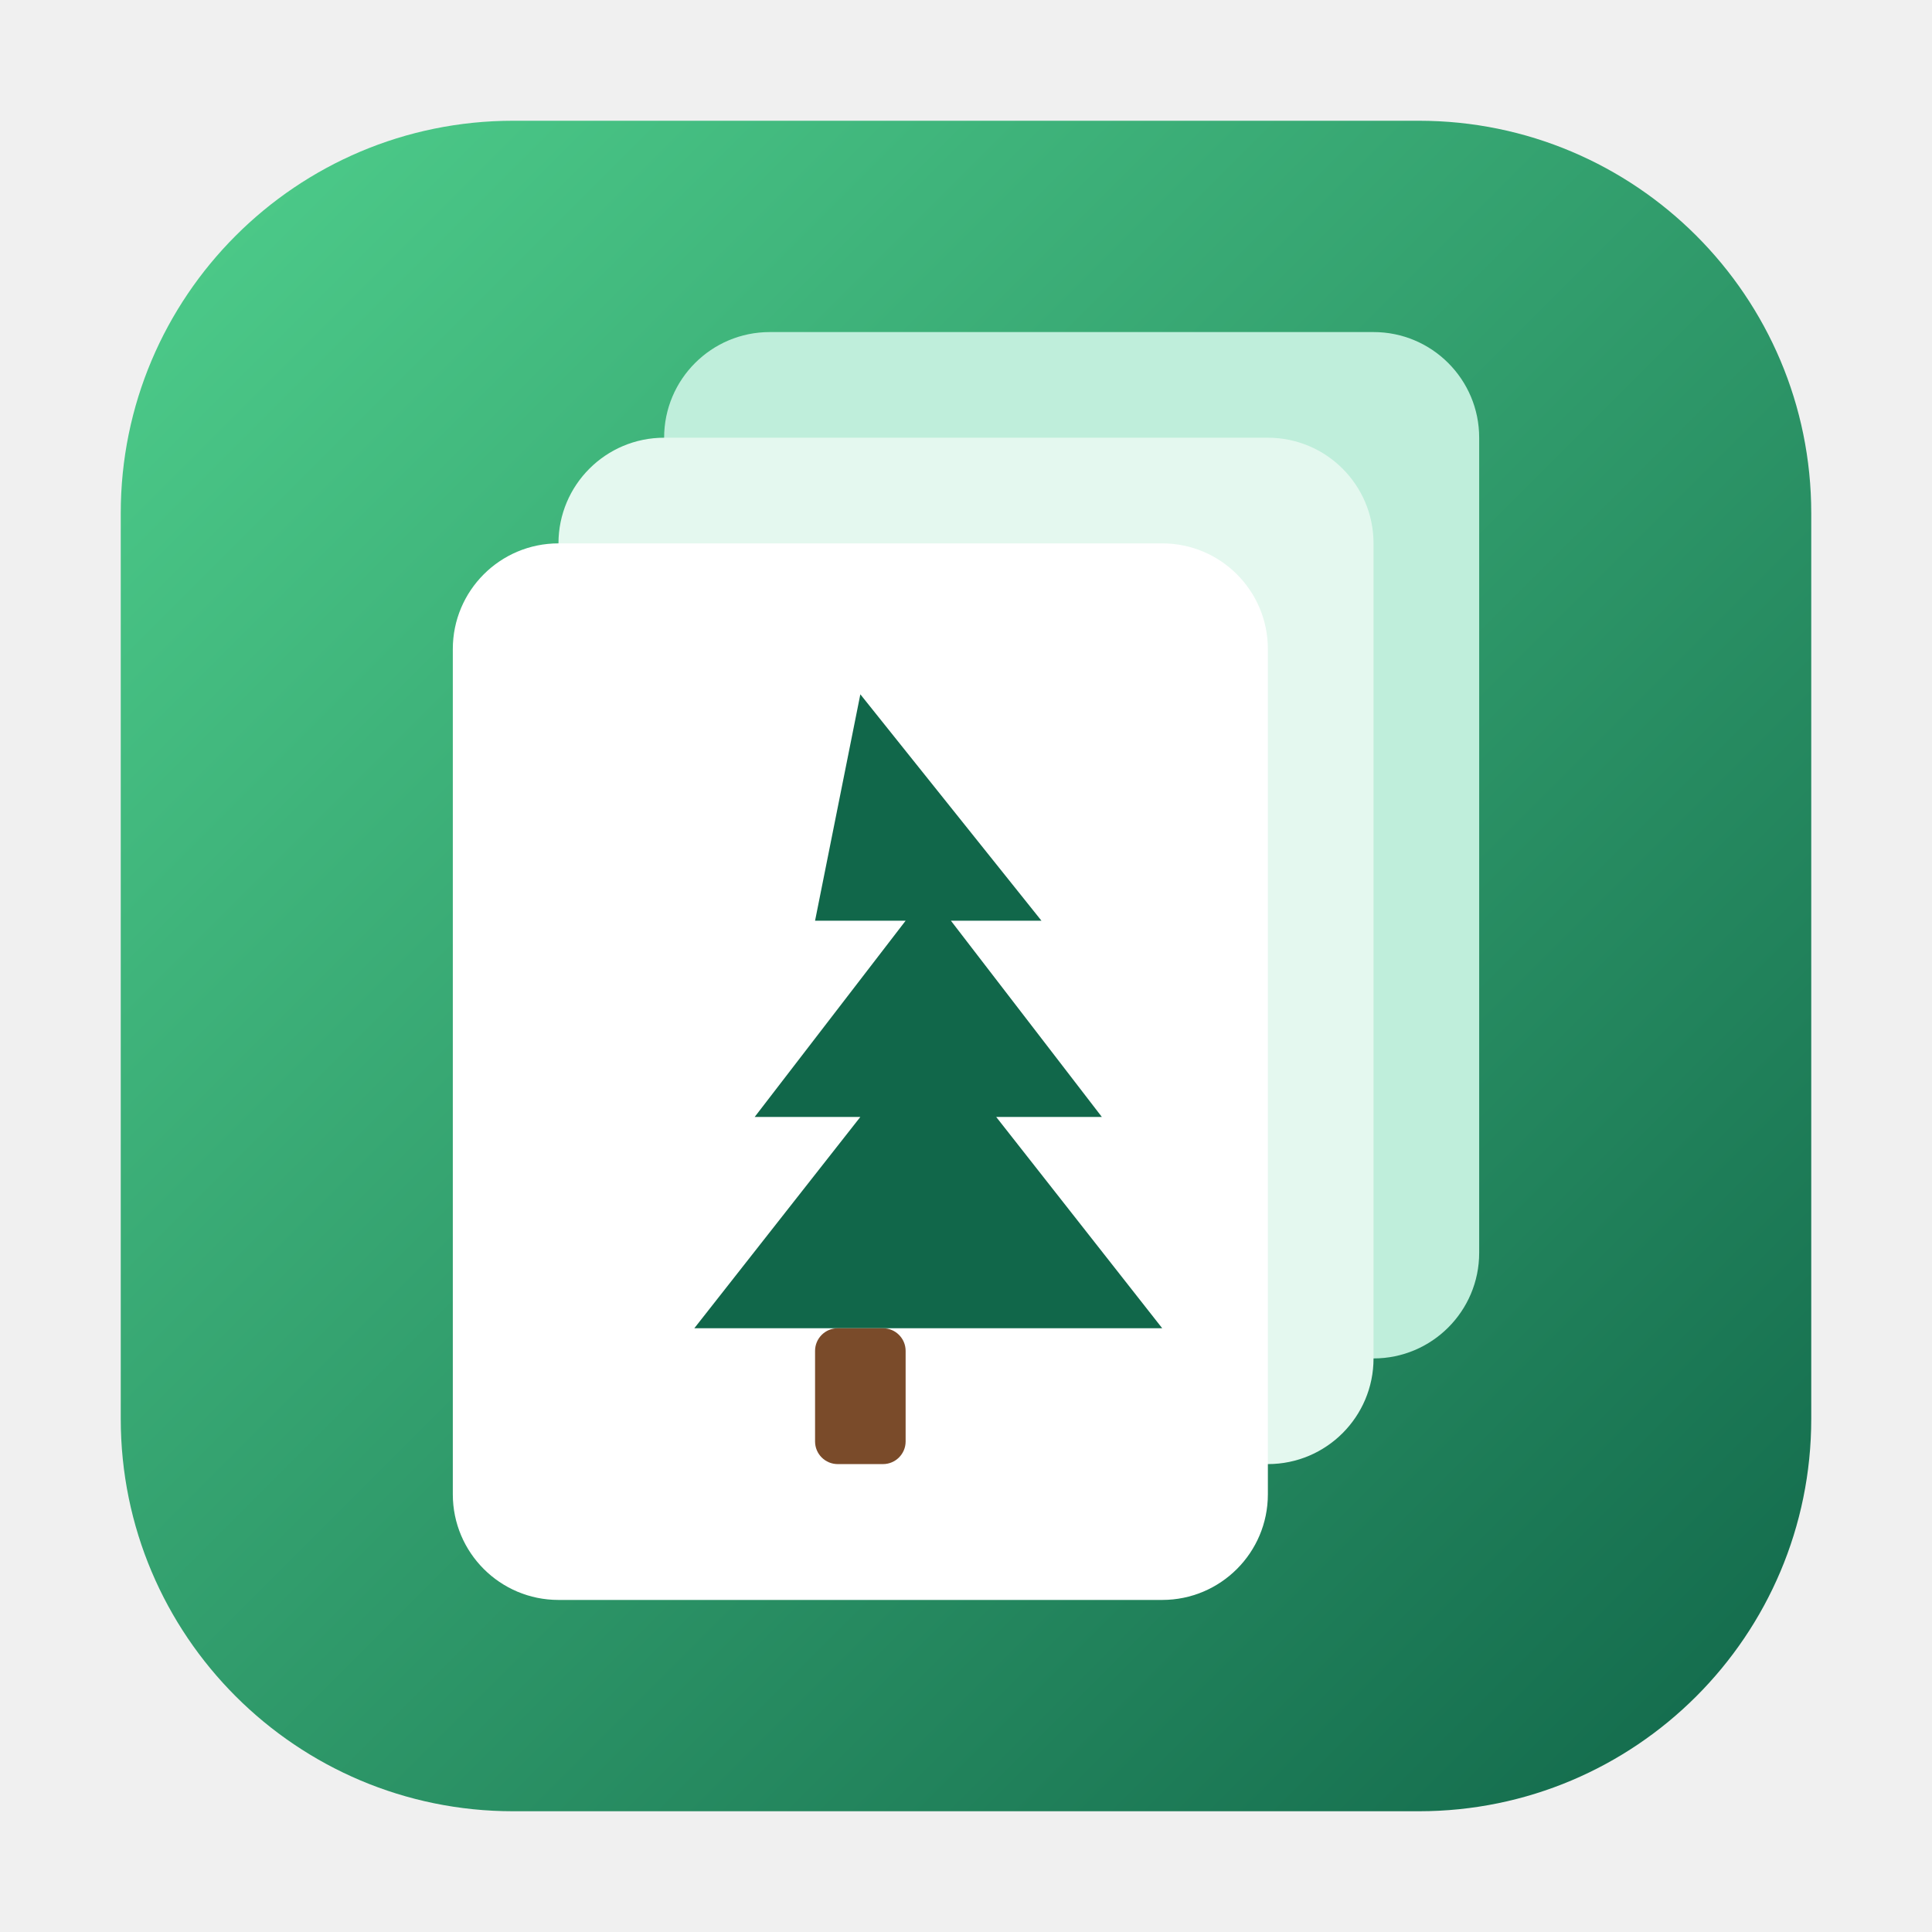
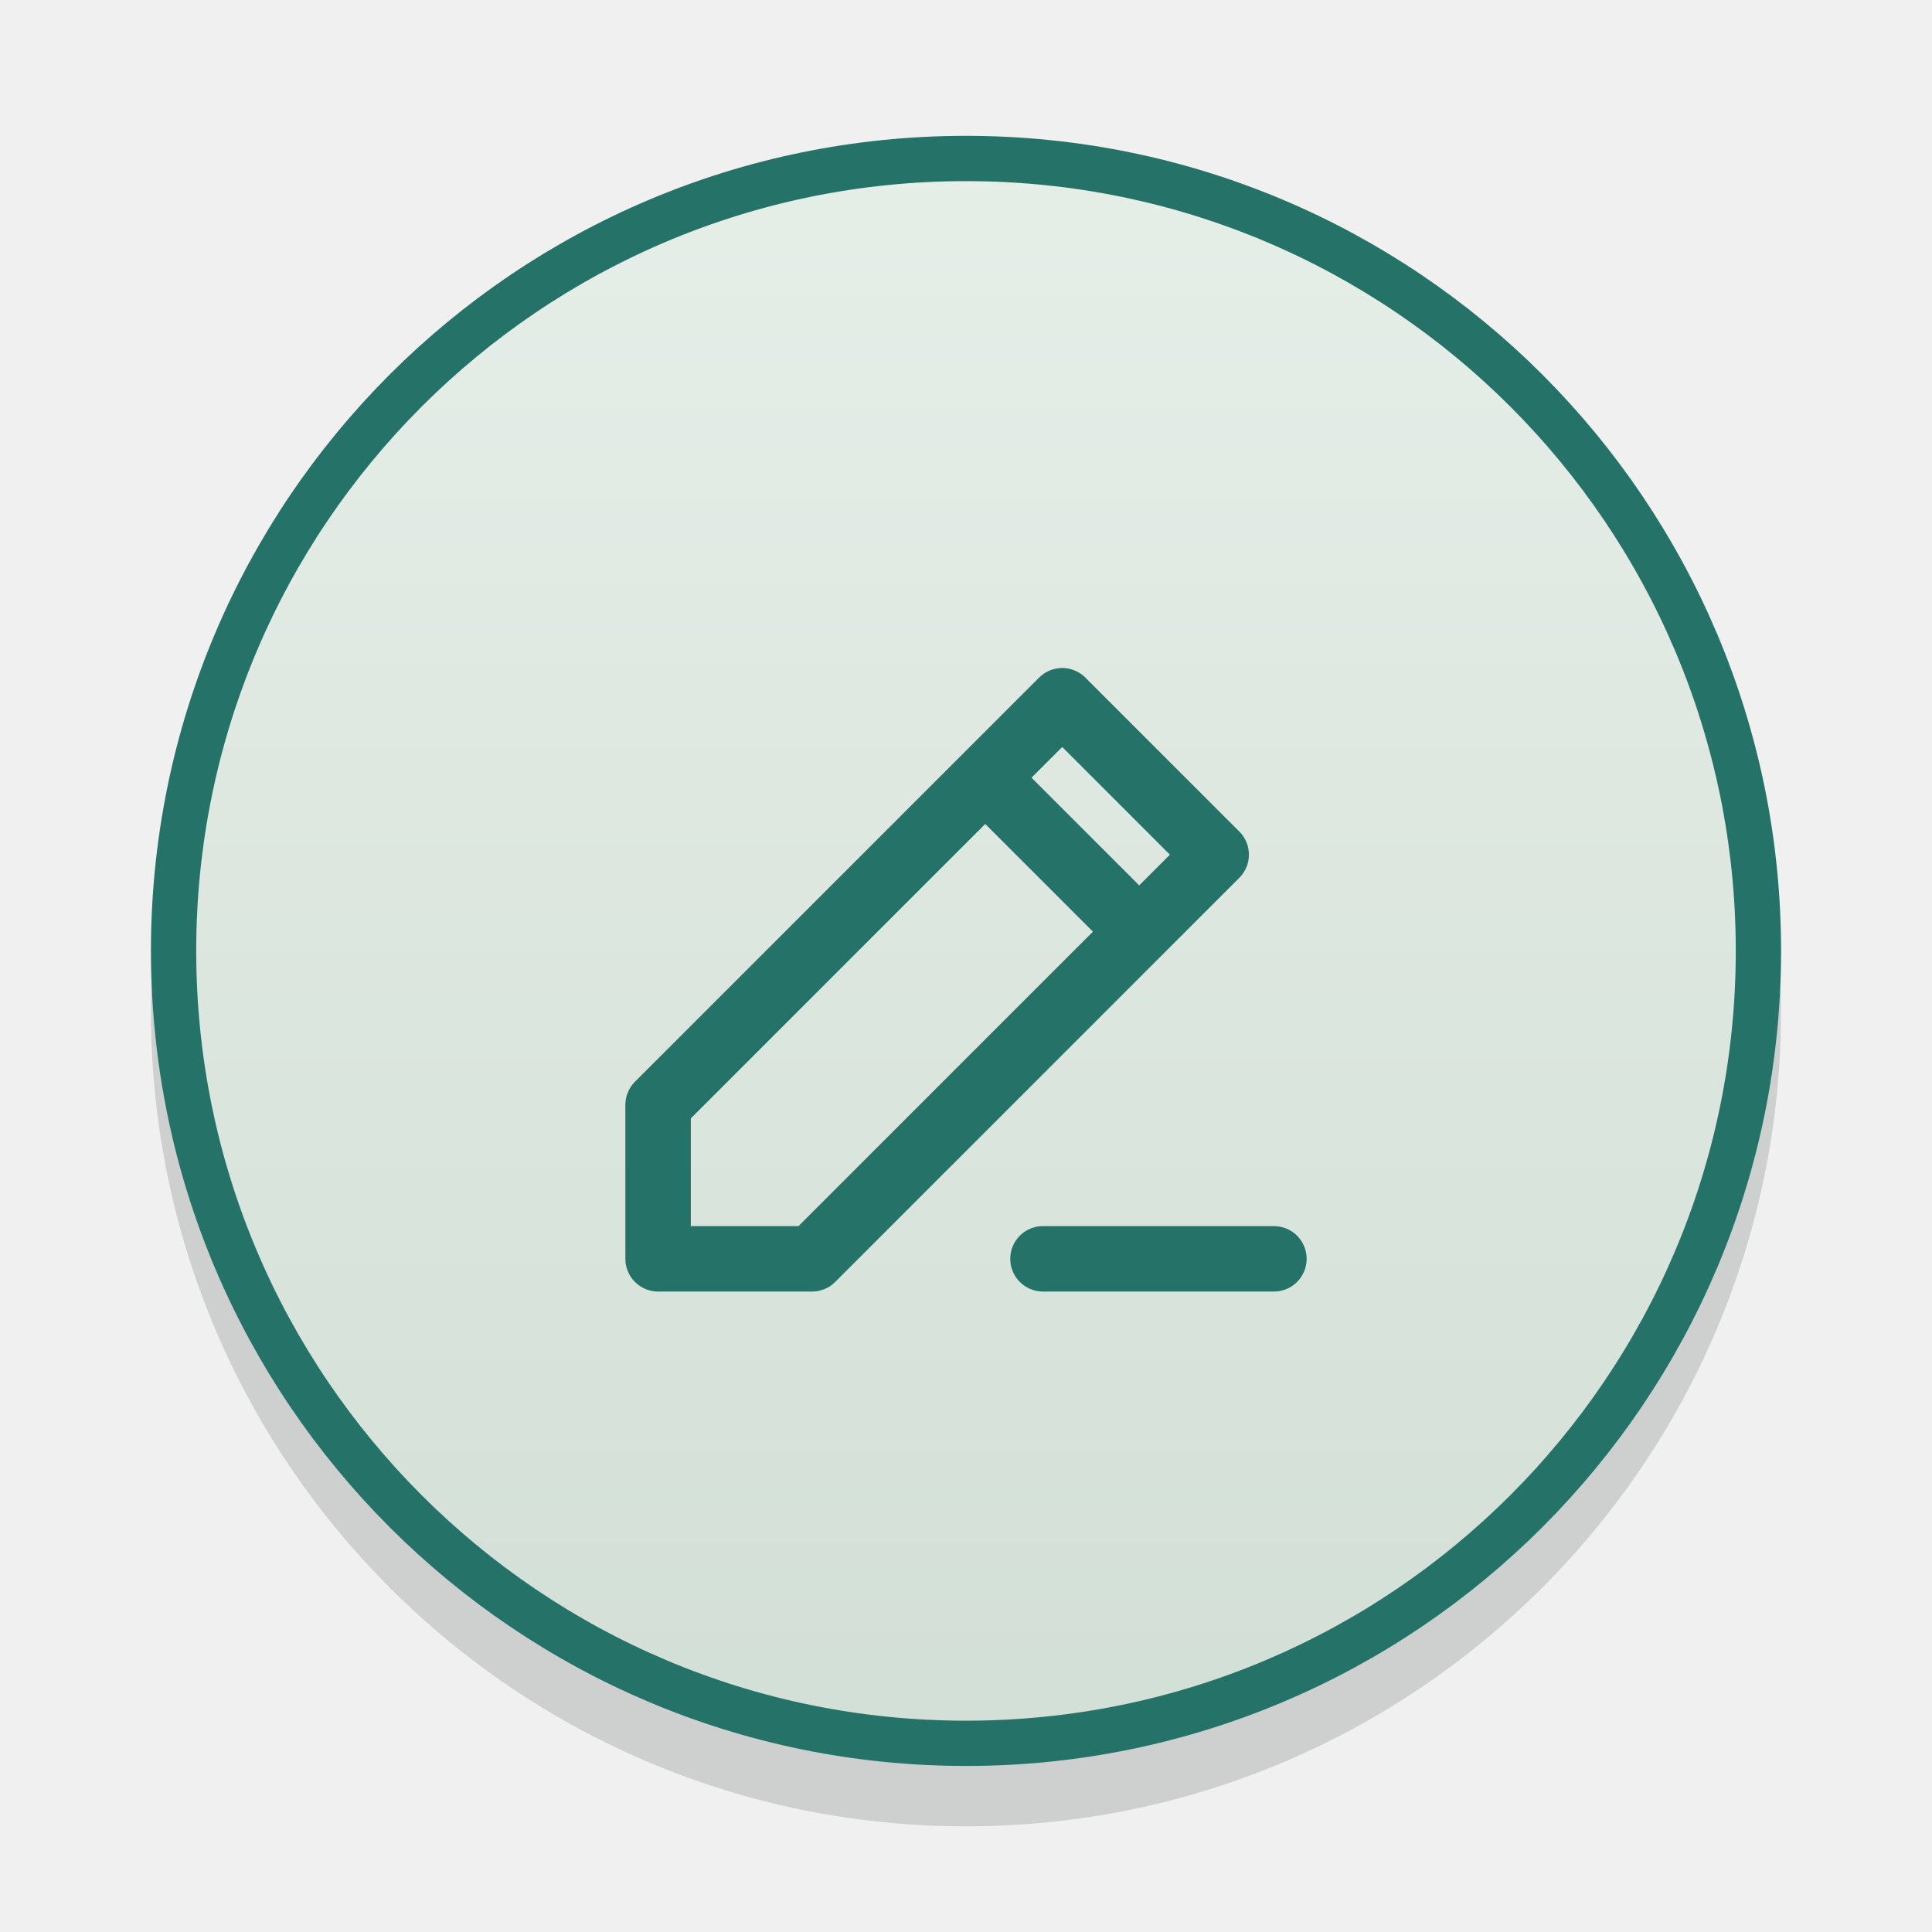
<svg xmlns="http://www.w3.org/2000/svg" width="128" height="128" viewBox="0 0 128 128">
  <defs>
-     <linearGradient id="bg" x1="0" y1="0" x2="1" y2="1">
-       <stop offset="0" stop-color="#4fcf8c" />
-       <stop offset="1" stop-color="#11674a" />
+     <linearGradient id="face" x1="0" y1="0" x2="0" y2="1">
+       <stop offset="0" stop-color="#e6eee8" />
+       <stop offset="1" stop-color="#d2dfd6" />
    </linearGradient>
  </defs>
-   <rect x="8" y="8" width="112" height="112" rx="26" fill="url(#bg)" />
-   <rect x="44" y="22" width="54" height="68" rx="7" fill="#bfeedb" />
-   <rect x="37" y="29" width="54" height="68" rx="7" fill="#e4f8ef" />
-   <rect x="30" y="36" width="54" height="70" rx="7" fill="#fff" />
-   <path d="M57 46l12 15h-6l10 13h-7l11 14H46l11-14h-7l10-13h-6z" fill="#11674a" />
-   <rect x="54" y="88" width="6" height="9" rx="1.5" fill="#7a4b2a" />
+   <circle cx="64" cy="67" r="54" fill="#1e2b26" fill-opacity=".16" />
+   <circle cx="64" cy="63" r="54" fill="url(#face)" />
+   <circle cx="64" cy="63" r="52.5" fill="none" stroke="#247268" stroke-width="3" />
+   <g transform="translate(64 63) scale(2.55) translate(-12 -12)" fill="none" stroke="#247268" stroke-width="1.7" stroke-linecap="round" stroke-linejoin="round">
+     <path d="M4 20h4L18.5 9.5l-4-4L4 16z M12.5 7.5l4 4 M14 20h6" />
+   </g>
</svg>
